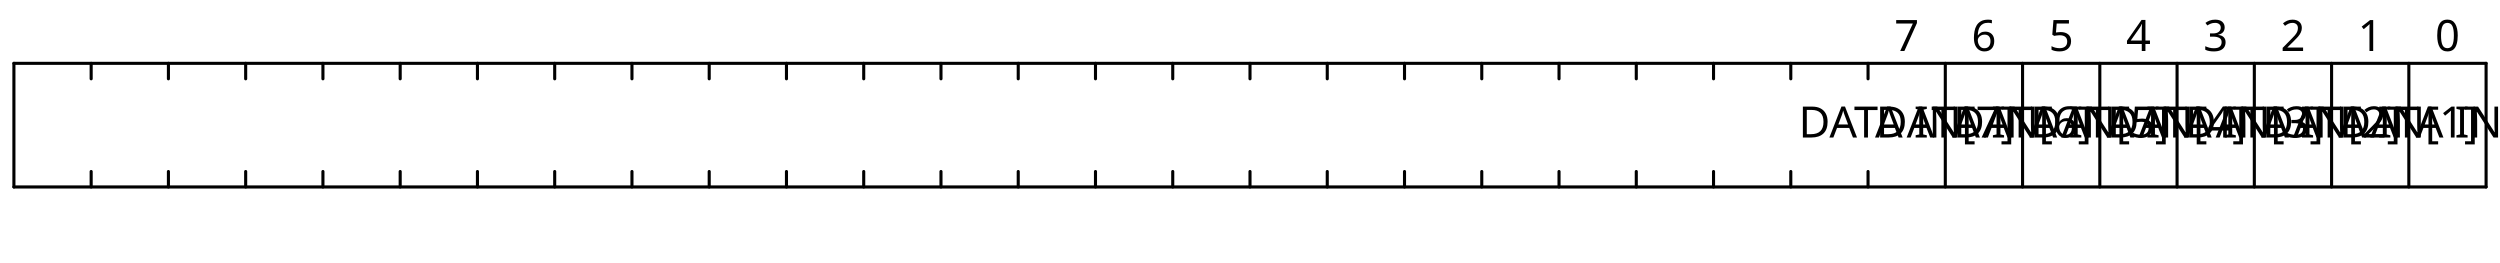
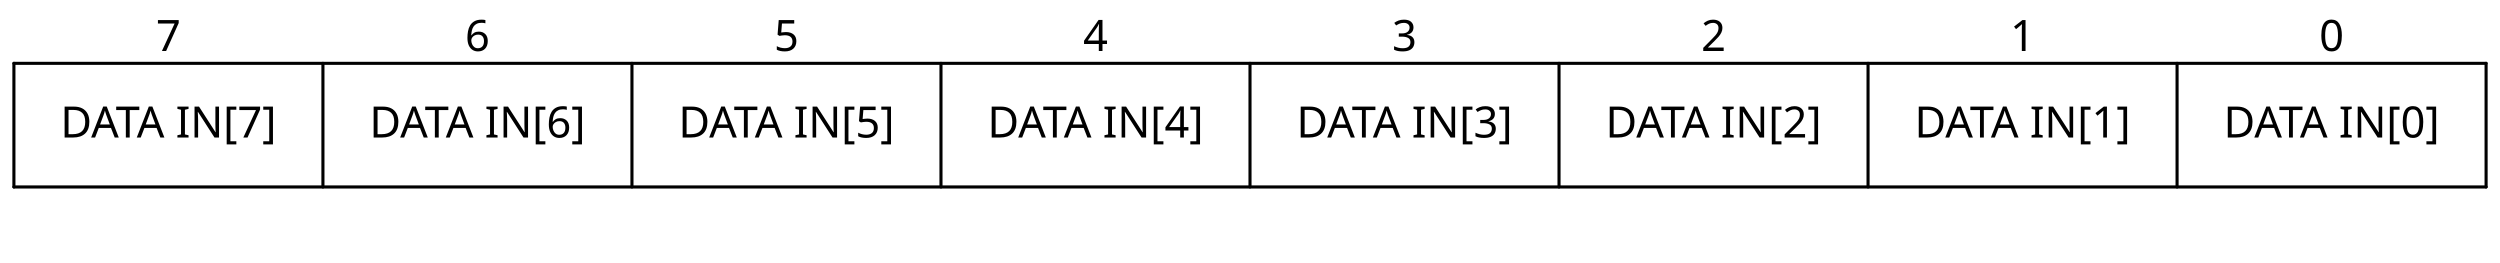
<svg xmlns="http://www.w3.org/2000/svg" baseProfile="full" class="WaveDrom" height="85" version="1.1" viewBox="0,0,809,85" width="809">
  <defs />
  <g font-family="sans-serif" font-size="14" font-weight="normal" text-anchor="middle" transform="translate(4.5,0.5)">
    <g stroke="black" stroke-linecap="round" stroke-width="1" transform="translate(0,20.0)">
      <line x1="0" x2="800" y1="0" y2="0" />
      <line x1="0" x2="0" y1="0" y2="40.0" />
      <line x1="0" x2="800" y1="40.0" y2="40.0" />
      <line x1="800.0" x2="800.0" y1="0" y2="40.0" />
-       <line x1="775.0" x2="775.0" y1="0" y2="40.0" />
-       <line x1="750.0" x2="750.0" y1="0" y2="40.0" />
-       <line x1="725.0" x2="725.0" y1="0" y2="40.0" />
      <line x1="700.0" x2="700.0" y1="0" y2="40.0" />
-       <line x1="675.0" x2="675.0" y1="0" y2="40.0" />
-       <line x1="650.0" x2="650.0" y1="0" y2="40.0" />
-       <line x1="625.0" x2="625.0" y1="0" y2="40.0" />
-       <line x1="600.0" x2="600.0" y1="0" y2="5.0" />
-       <line x1="600.0" x2="600.0" y1="35.0" y2="40.0" />
-       <line x1="575.0" x2="575.0" y1="0" y2="5.0" />
-       <line x1="575.0" x2="575.0" y1="35.0" y2="40.0" />
-       <line x1="550.0" x2="550.0" y1="0" y2="5.0" />
-       <line x1="550.0" x2="550.0" y1="35.0" y2="40.0" />
-       <line x1="525.0" x2="525.0" y1="0" y2="5.0" />
-       <line x1="525.0" x2="525.0" y1="35.0" y2="40.0" />
-       <line x1="500.0" x2="500.0" y1="0" y2="5.0" />
-       <line x1="500.0" x2="500.0" y1="35.0" y2="40.0" />
-       <line x1="475.0" x2="475.0" y1="0" y2="5.0" />
-       <line x1="475.0" x2="475.0" y1="35.0" y2="40.0" />
-       <line x1="450.0" x2="450.0" y1="0" y2="5.0" />
-       <line x1="450.0" x2="450.0" y1="35.0" y2="40.0" />
-       <line x1="425.0" x2="425.0" y1="0" y2="5.0" />
-       <line x1="425.0" x2="425.0" y1="35.0" y2="40.0" />
-       <line x1="400.0" x2="400.0" y1="0" y2="5.0" />
-       <line x1="400.0" x2="400.0" y1="35.0" y2="40.0" />
-       <line x1="375.0" x2="375.0" y1="0" y2="5.0" />
-       <line x1="375.0" x2="375.0" y1="35.0" y2="40.0" />
-       <line x1="350.0" x2="350.0" y1="0" y2="5.0" />
-       <line x1="350.0" x2="350.0" y1="35.0" y2="40.0" />
-       <line x1="325.0" x2="325.0" y1="0" y2="5.0" />
-       <line x1="325.0" x2="325.0" y1="35.0" y2="40.0" />
-       <line x1="300.0" x2="300.0" y1="0" y2="5.0" />
-       <line x1="300.0" x2="300.0" y1="35.0" y2="40.0" />
-       <line x1="275.0" x2="275.0" y1="0" y2="5.0" />
-       <line x1="275.0" x2="275.0" y1="35.0" y2="40.0" />
-       <line x1="250.0" x2="250.0" y1="0" y2="5.0" />
-       <line x1="250.0" x2="250.0" y1="35.0" y2="40.0" />
-       <line x1="225.0" x2="225.0" y1="0" y2="5.0" />
-       <line x1="225.0" x2="225.0" y1="35.0" y2="40.0" />
-       <line x1="200.0" x2="200.0" y1="0" y2="5.0" />
-       <line x1="200.0" x2="200.0" y1="35.0" y2="40.0" />
-       <line x1="175.0" x2="175.0" y1="0" y2="5.0" />
-       <line x1="175.0" x2="175.0" y1="35.0" y2="40.0" />
-       <line x1="150.0" x2="150.0" y1="0" y2="5.0" />
-       <line x1="150.0" x2="150.0" y1="35.0" y2="40.0" />
-       <line x1="125.0" x2="125.0" y1="0" y2="5.0" />
-       <line x1="125.0" x2="125.0" y1="35.0" y2="40.0" />
-       <line x1="100.0" x2="100.0" y1="0" y2="5.0" />
-       <line x1="100.0" x2="100.0" y1="35.0" y2="40.0" />
-       <line x1="75.0" x2="75.0" y1="0" y2="5.0" />
-       <line x1="75.0" x2="75.0" y1="35.0" y2="40.0" />
-       <line x1="50.0" x2="50.0" y1="0" y2="5.0" />
-       <line x1="50.0" x2="50.0" y1="35.0" y2="40.0" />
-       <line x1="25.0" x2="25.0" y1="0" y2="5.0" />
-       <line x1="25.0" x2="25.0" y1="35.0" y2="40.0" />
+       <line x1="600.0" x2="600.0" y1="0" y2="40.0" />
+       <line x1="500.0" x2="500.0" y1="0" y2="40.0" />
+       <line x1="400.0" x2="400.0" y1="0" y2="40.0" />
+       <line x1="300.0" x2="300.0" y1="0" y2="40.0" />
+       <line x1="200.0" x2="200.0" y1="0" y2="40.0" />
+       <line x1="100.0" x2="100.0" y1="0" y2="40.0" />
    </g>
    <g text-anchor="middle">
      <g>
        <g transform="translate(0,20.0)" />
-         <g transform="translate(12.5,16.0)">
-           <text x="775.0">
+         <g transform="translate(50.0,16.0)">
+           <text x="700.0">
            <tspan>0</tspan>
          </text>
-           <text x="750.0">
+           <text x="600.0">
            <tspan>1</tspan>
          </text>
-           <text x="725.0">
+           <text x="500.0">
            <tspan>2</tspan>
          </text>
-           <text x="700.0">
+           <text x="400.0">
            <tspan>3</tspan>
          </text>
-           <text x="675.0">
+           <text x="300.0">
            <tspan>4</tspan>
          </text>
-           <text x="650.0">
+           <text x="200.0">
            <tspan>5</tspan>
          </text>
-           <text x="625.0">
+           <text x="100.0">
            <tspan>6</tspan>
          </text>
-           <text x="600.0">
+           <text x="0.0">
            <tspan>7</tspan>
          </text>
        </g>
-         <g transform="translate(12.5,44.0)">
-           <text x="775.0">
+         <g transform="translate(50.0,44.0)">
+           <text x="700.0">
            <tspan>DATA IN[0]</tspan>
          </text>
-           <text x="750.0">
+           <text x="600.0">
            <tspan>DATA IN[1]</tspan>
          </text>
-           <text x="725.0">
+           <text x="500.0">
            <tspan>DATA IN[2]</tspan>
          </text>
-           <text x="700.0">
+           <text x="400.0">
            <tspan>DATA IN[3]</tspan>
          </text>
-           <text x="675.0">
+           <text x="300.0">
            <tspan>DATA IN[4]</tspan>
          </text>
-           <text x="650.0">
+           <text x="200.0">
            <tspan>DATA IN[5]</tspan>
          </text>
-           <text x="625.0">
+           <text x="100.0">
            <tspan>DATA IN[6]</tspan>
          </text>
-           <text x="600.0">
+           <text>
            <tspan>DATA IN[7]</tspan>
          </text>
        </g>
-         <g transform="translate(12.5,80)" />
+         <g transform="translate(50.0,80)" />
      </g>
    </g>
  </g>
</svg>
